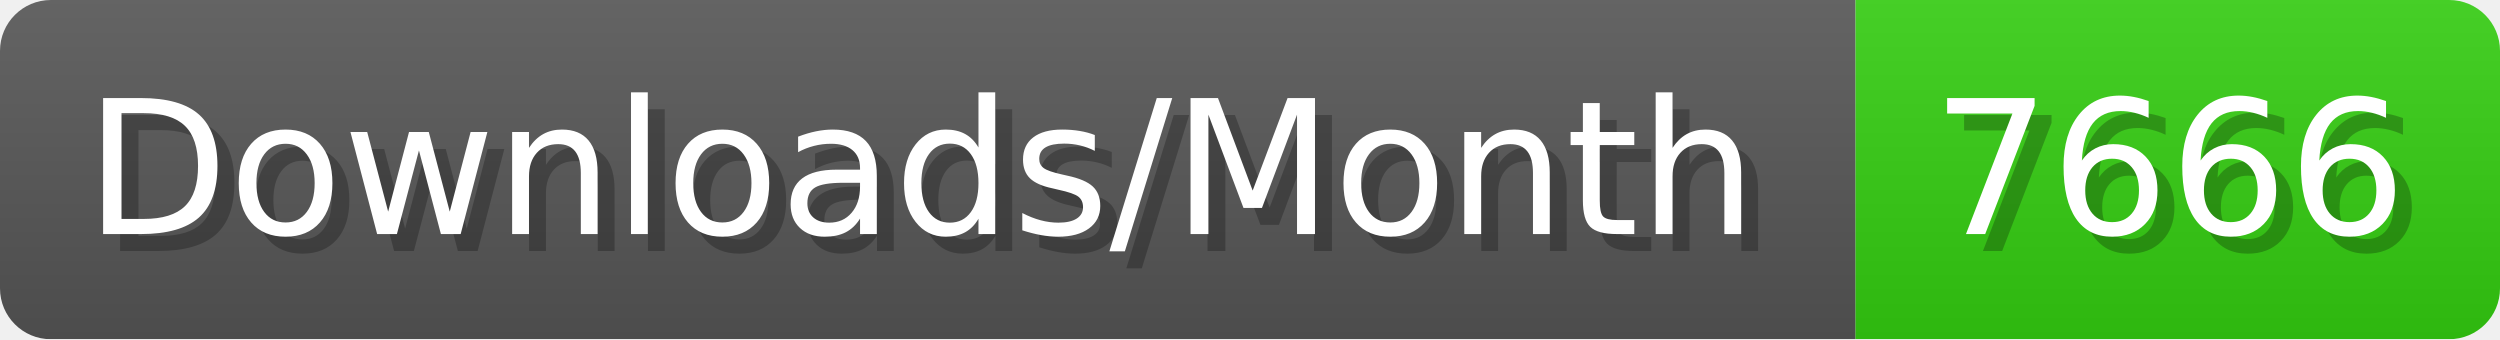
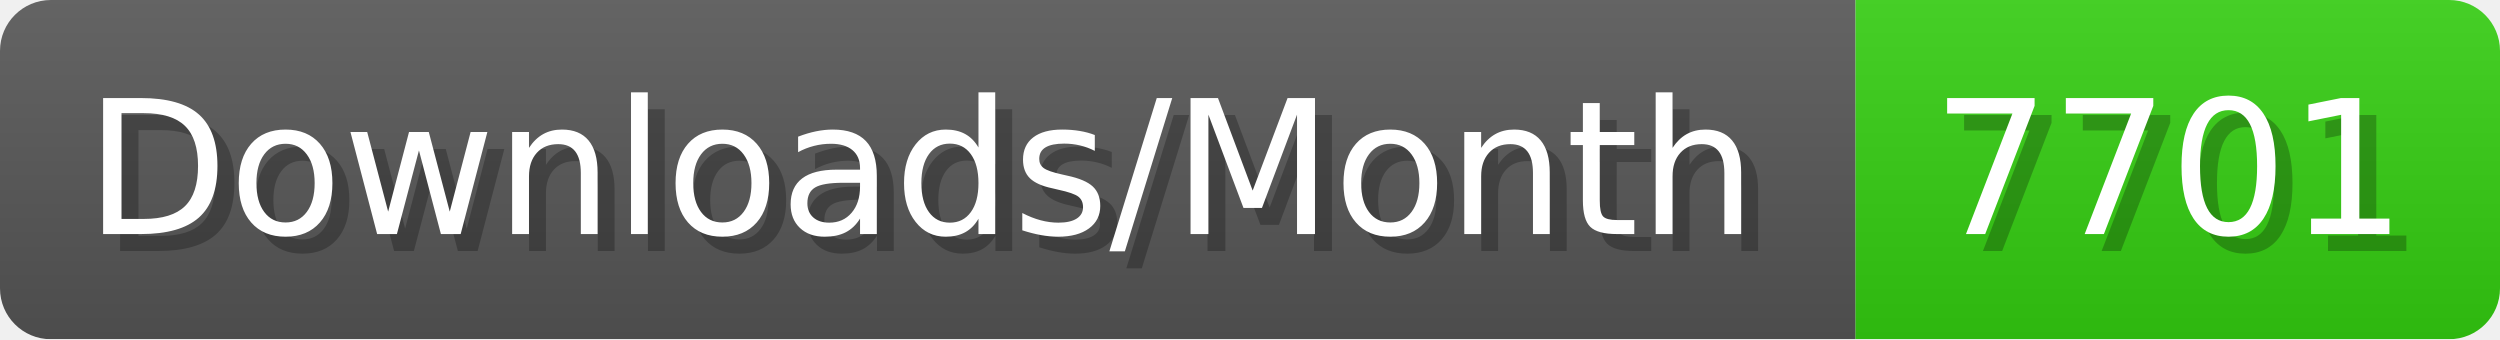
- <svg xmlns="http://www.w3.org/2000/svg" width="147.4" height="20" viewBox="0 0 1474 200" role="img" aria-label="Downloads/Month: 7666">
+ <svg xmlns="http://www.w3.org/2000/svg" width="147.4" height="20" viewBox="0 0 1474 200" role="img" aria-label="Downloads/Month: 7701">
  <linearGradient id="YlXUI" x2="0" y2="100%">
    <stop offset="0" stop-opacity=".1" stop-color="#EEE" />
    <stop offset="1" stop-opacity=".1" />
  </linearGradient>
  <mask id="JHhop">
    <rect width="1474" height="200" rx="30" fill="#FFF" />
  </mask>
  <g mask="url(#JHhop)">
    <rect width="1094" height="200" fill="#555" />
    <rect width="380" height="200" fill="#3C1" x="1094" />
    <rect width="1474" height="200" fill="url(#YlXUI)" />
  </g>
  <g aria-hidden="true" fill="#fff" text-anchor="start" font-family="Verdana,DejaVu Sans,sans-serif" font-size="110">
    <text x="60" y="148" textLength="994" fill="#000" opacity="0.25">Downloads/Month</text>
    <text x="50" y="138" textLength="994">Downloads/Month</text>
-     <text x="1149" y="148" textLength="280" fill="#000" opacity="0.25">7666</text>
-     <text x="1139" y="138" textLength="280">7666</text>
+     <text x="1149" y="148" textLength="280" fill="#000" opacity="0.25">7701</text>
+     <text x="1139" y="138" textLength="280">7701</text>
  </g>
</svg>
